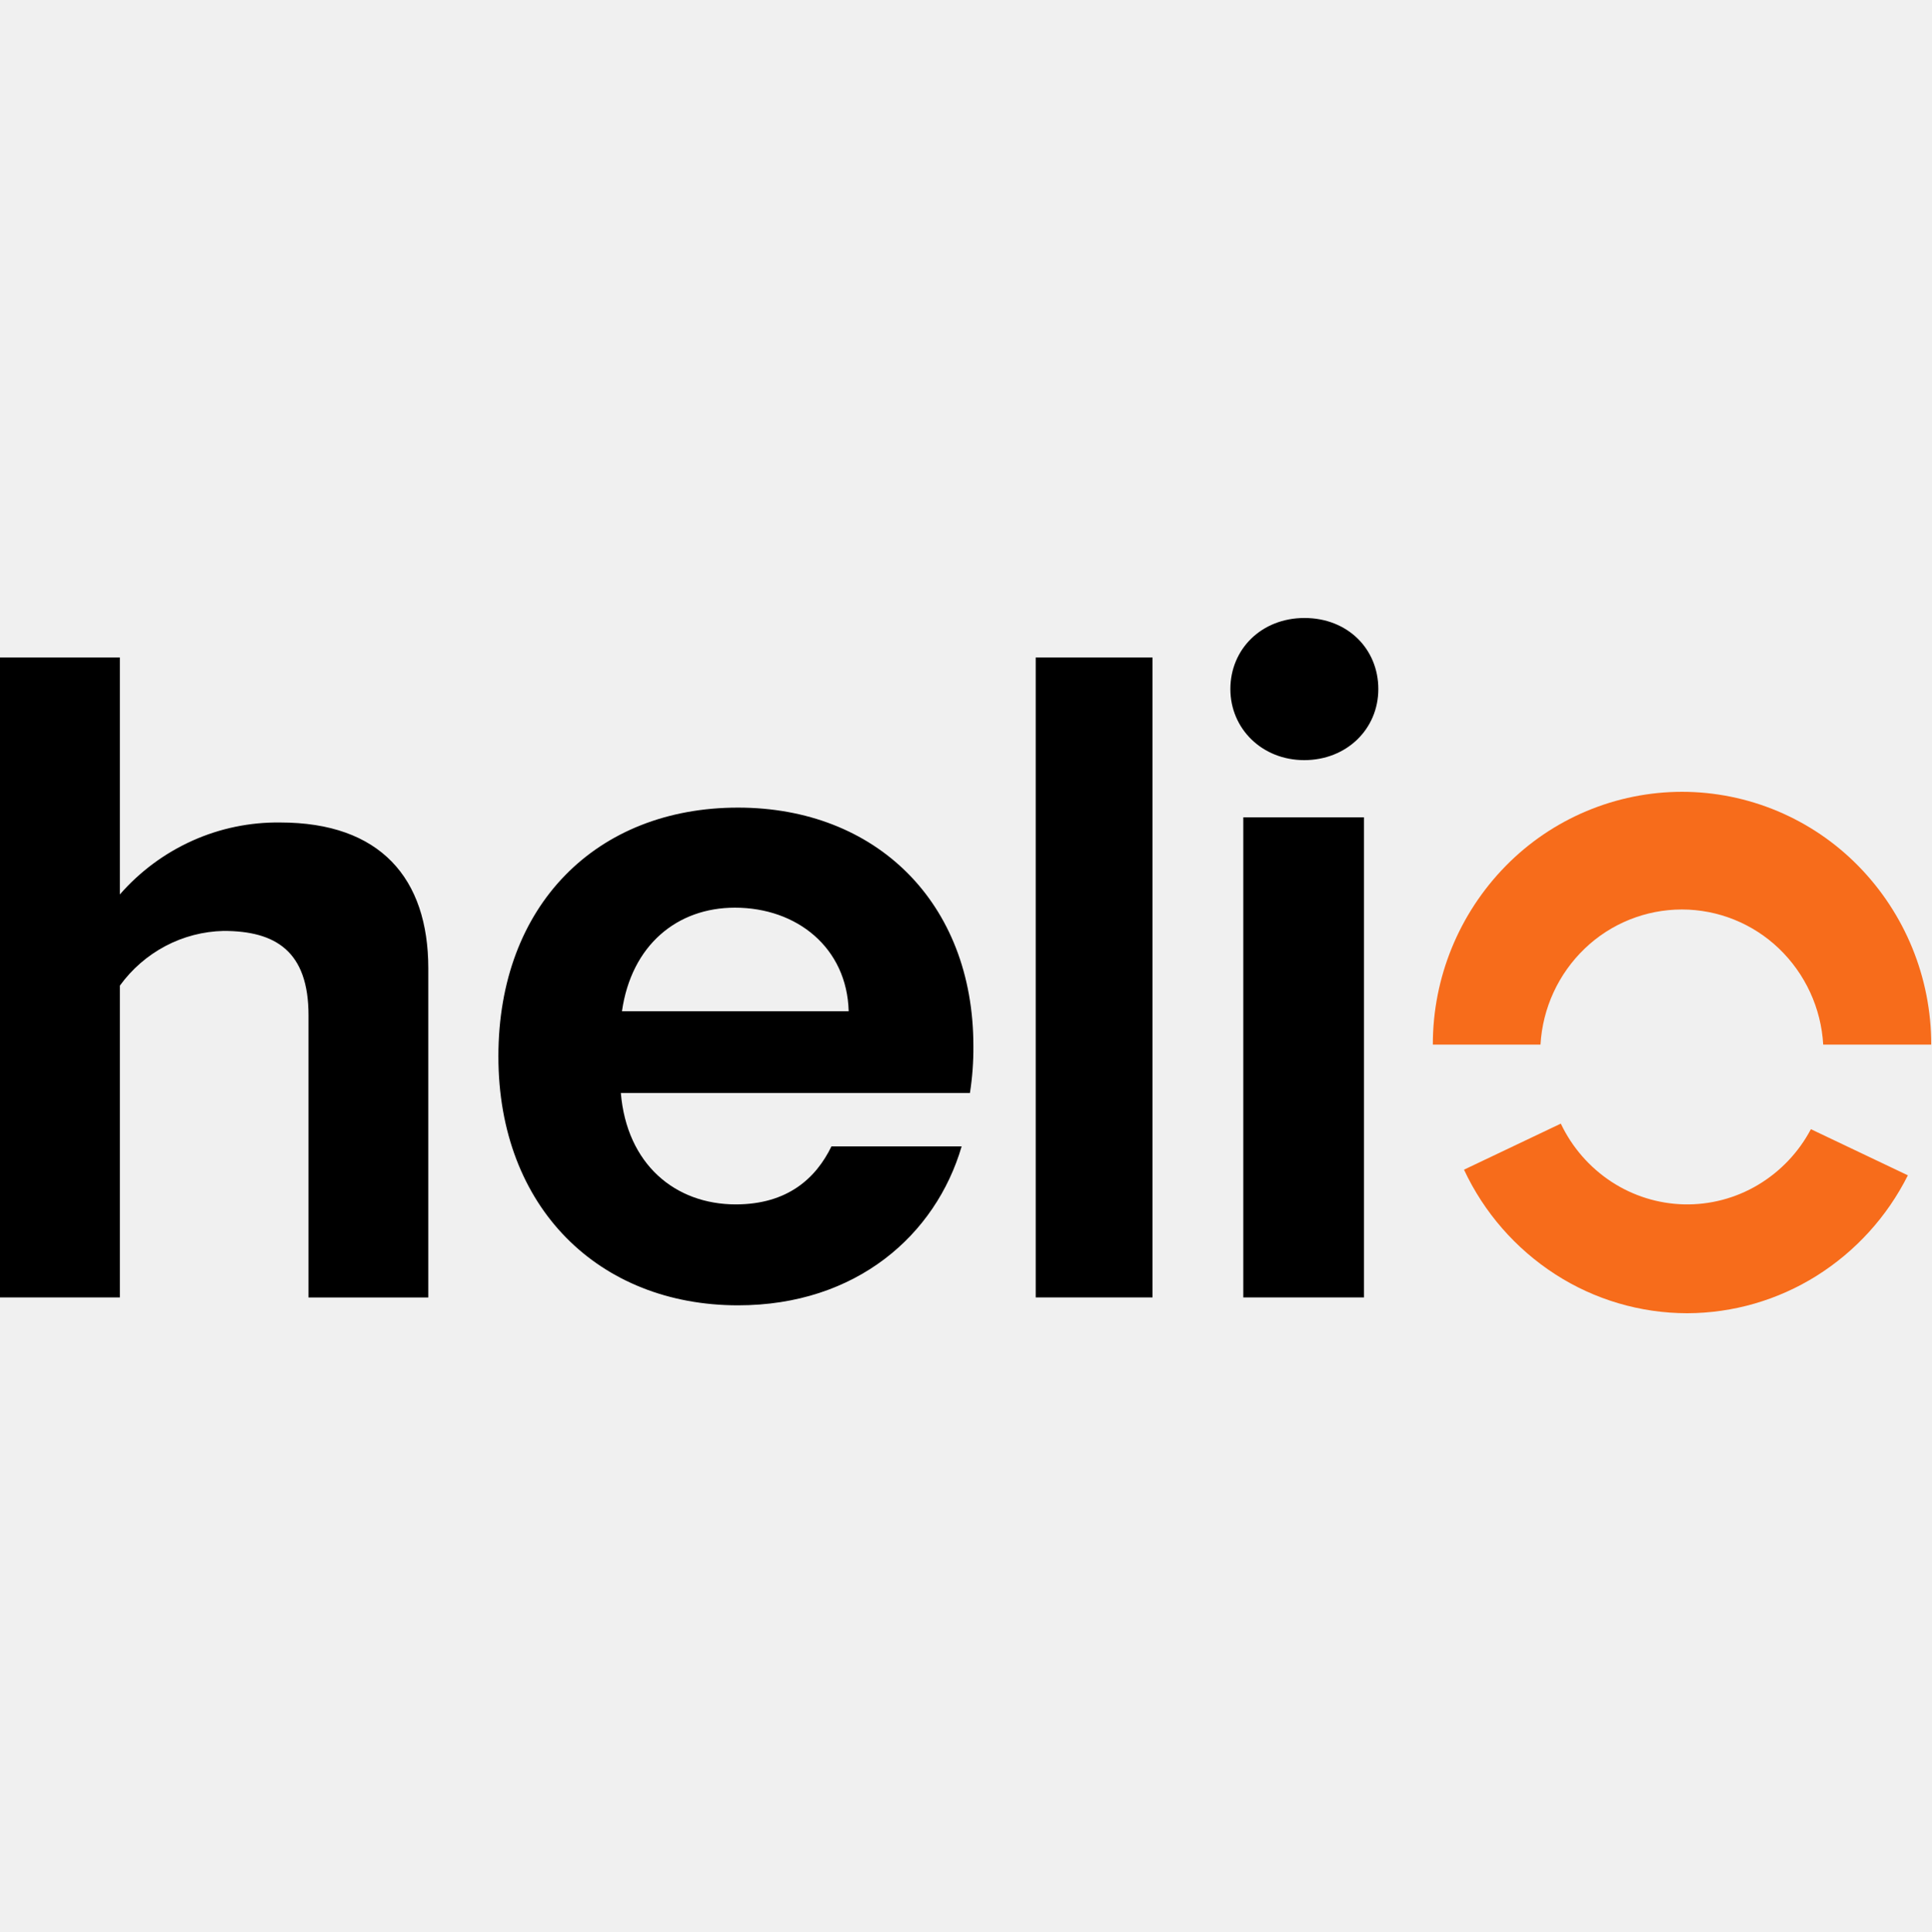
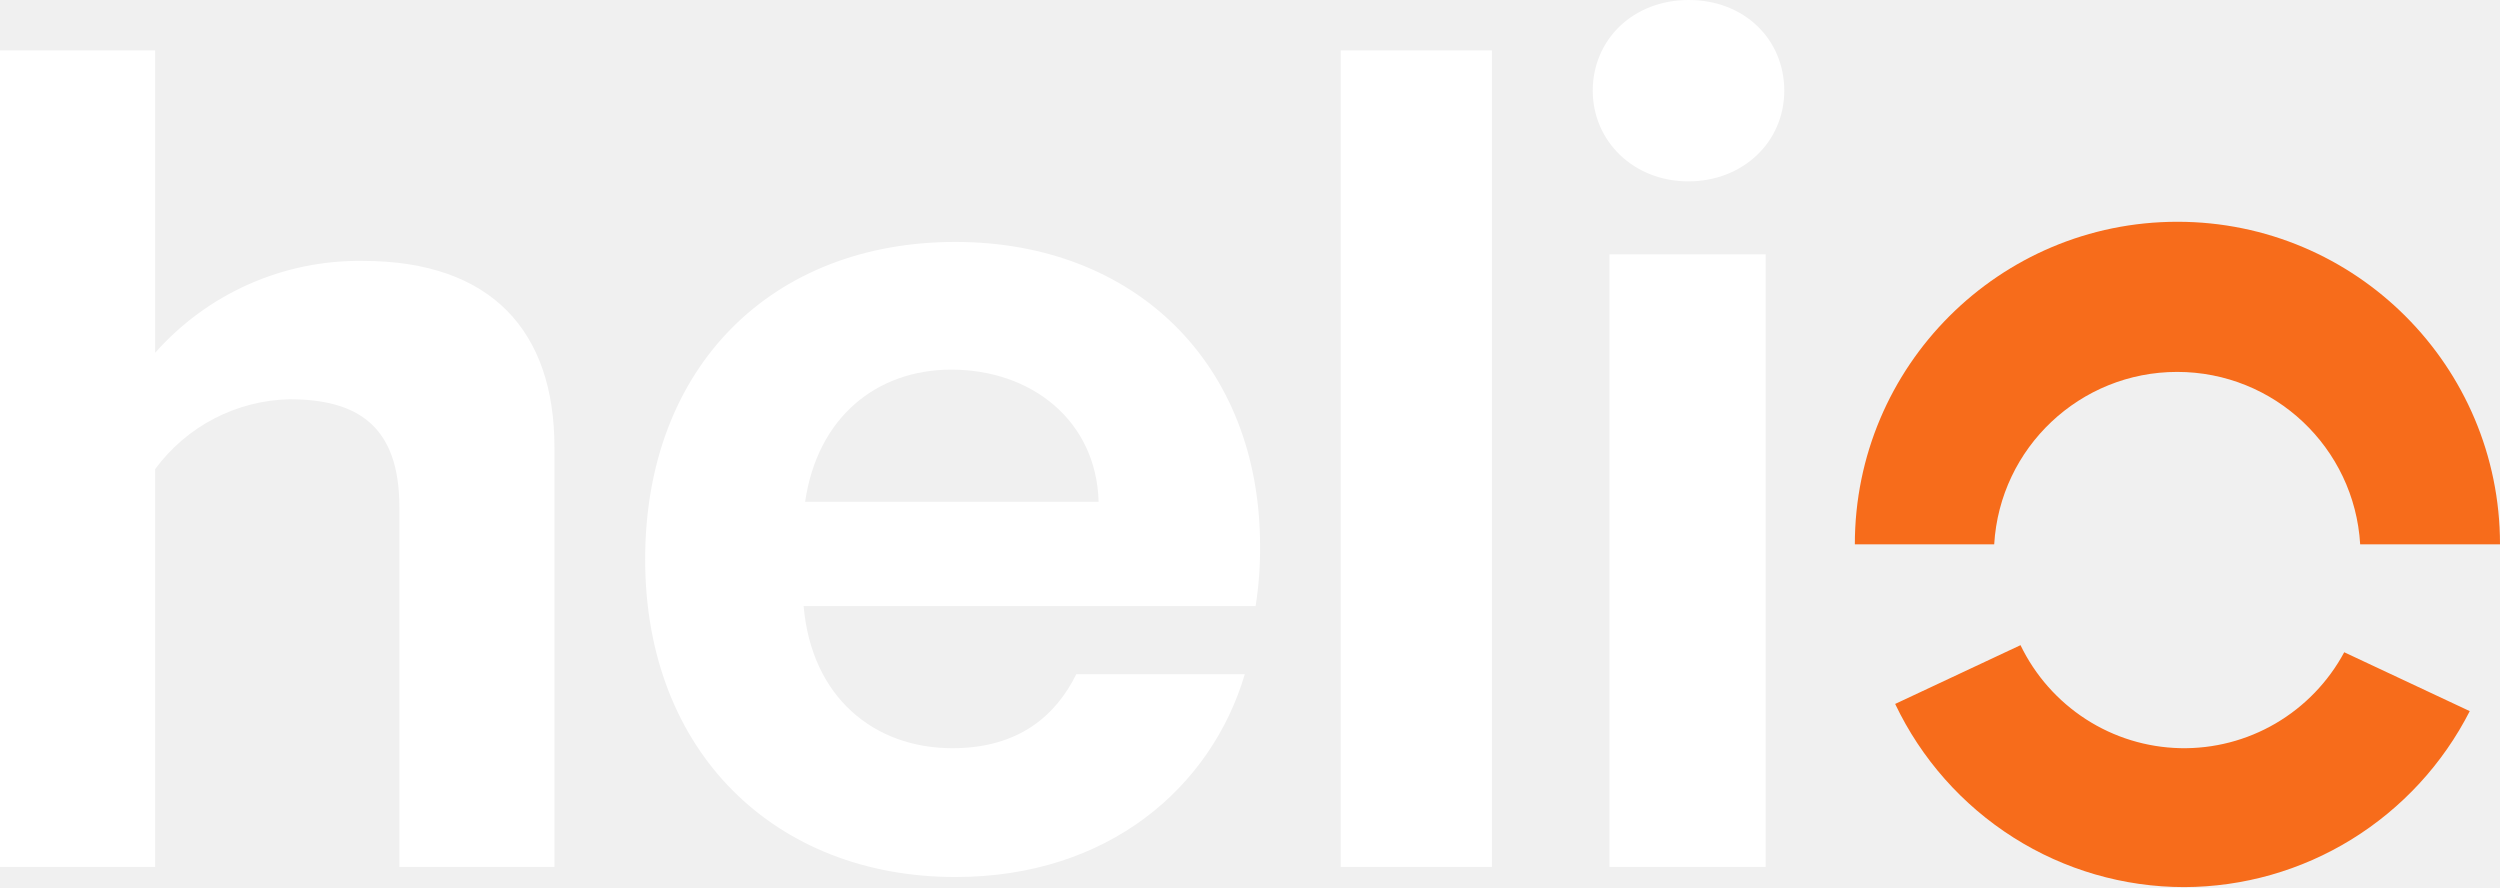
- <svg xmlns="http://www.w3.org/2000/svg" width="580" height="580" viewBox="0 0 580 580" fill="none">
-   <g clip-path="url(#clip0_12696_144221)">
-     <path d="M92.653 389.651V304.948C92.653 285.63 82.724 279.583 67.141 279.583C61.053 279.721 55.08 281.272 49.694 284.115C44.278 286.981 39.592 291.053 35.999 296.016V389.651H0V197.463H35.999V268.632C42.004 261.746 49.428 256.241 57.76 252.493C66.054 248.766 75.062 246.897 84.154 247.018C114.175 247.018 128.629 263.729 128.629 290.835V389.667H92.653V389.651ZM221.653 392.025C179.97 392.025 149.679 362.755 149.679 317.275C149.679 271.803 179.197 242.548 221.653 242.548C263.08 242.548 292.335 271.037 292.335 314.135C292.374 318.868 292.026 323.585 291.299 328.256H186.451C188.26 349.678 202.768 361.711 220.972 361.711C236.509 361.711 245.054 353.869 249.709 344.288H288.809C281.037 370.859 257.211 392.025 221.653 392.025ZM186.698 303.711H254.883C254.365 284.625 239.347 272.6 220.702 272.6C203.356 272.6 189.637 283.844 186.791 303.703L186.698 303.711ZM311.05 197.463H346.129V389.651H311.05V197.463ZM369.514 206.944C369.514 194.972 378.833 185.6 391.778 185.6C404.716 185.6 413.95 194.88 413.95 206.944C413.95 219.008 404.376 228.288 391.693 228.288C379.011 228.288 369.514 218.83 369.514 206.944ZM373.396 245.471H409.635V389.651H373.396V245.471Z" fill="black" />
-     <path d="M547.558 313.727C546.931 302.779 542.184 292.473 534.272 284.881C526.424 277.357 515.974 273.151 505.102 273.142C494.232 273.153 483.785 277.359 475.939 284.881C468.027 292.473 463.28 302.779 462.653 313.727H430.32C430.297 293.649 438.169 274.367 452.237 260.042C459.141 253.01 467.376 247.422 476.461 243.604C485.547 239.786 495.301 237.813 505.156 237.801C515.011 237.813 524.765 239.786 533.85 243.605C542.935 247.423 551.17 253.01 558.075 260.042C572.146 274.366 580.02 293.648 579.999 313.727H547.558ZM506.733 394.401C492.678 394.392 478.922 390.338 467.108 382.723C455.19 375.033 445.682 364.138 439.678 351.287L468.755 337.453C472.122 344.551 477.376 350.587 483.943 354.899C490.453 359.169 498.03 361.527 505.813 361.704C513.591 361.871 521.26 359.85 527.946 355.873C534.689 351.858 540.195 346.062 543.861 339.123L572.985 352.981C566.778 365.37 557.286 375.817 545.547 383.18C533.91 390.47 520.465 394.357 506.733 394.401Z" fill="#F76C1B" />
-   </g>
-   <defs>
-     <clipPath id="clip0_12696_144221">
-       <rect width="580" height="580" fill="white" />
-     </clipPath>
-   </defs>
+ <svg xmlns="http://www.w3.org/2000/svg" width="248" height="88" fill="none" id="svg230114418_1297">
+   <path d="M39.618 86V50.299c0-8.14-4.245-10.691-10.909-10.691-2.6.058-5.152.712-7.461 1.913a17.04 17.04 0 0 0-5.857 5.014V86H0V5h15.39v29.996a27.069 27.069 0 0 1 9.306-6.806 27.003 27.003 0 0 1 11.286-2.309C48.818 25.881 55 32.927 55 44.347V86H39.618Zm55.158 1C76.953 87 64 74.663 64 55.495 64 36.328 76.62 24 94.776 24c17.713 0 30.223 12.007 30.223 30.173a36.011 36.011 0 0 1-.443 5.949H79.72c.775 9.033 6.975 14.1 14.76 14.1 6.643 0 10.296-3.305 12.289-7.344h16.717C120.164 78.078 109.98 87 94.776 87ZM79.831 49.776h29.152c-.221-8.04-6.642-13.108-14.613-13.108-7.417 0-13.285 4.737-14.502 13.108h-.037ZM133 5h15v81h-15V5Zm25 3.996C158 3.949 161.984 0 167.518 0 173.052 0 177 3.913 177 8.996s-4.095 8.996-9.518 8.996c-5.424 0-9.482-3.986-9.482-8.996Zm1.66 16.236h15.495V86H159.66V25.232Z" fill="#FFFFFF" />
+   <path d="M234.13 54a18.185 18.185 0 0 0-36.306 0H184a31.997 31.997 0 0 1 32-32 31.998 31.998 0 0 1 32 32h-13.87Zm-17.457 34a31.64 31.64 0 0 1-16.943-4.92A31.924 31.924 0 0 1 188 69.83L200.434 64a18.132 18.132 0 0 0 6.494 7.35 17.974 17.974 0 0 0 9.349 2.868 17.97 17.97 0 0 0 9.465-2.455 18.109 18.109 0 0 0 6.806-7.06L245 70.544a32.052 32.052 0 0 1-11.731 12.727A31.782 31.782 0 0 1 216.673 88Z" fill="#F76C1B" />
</svg>
